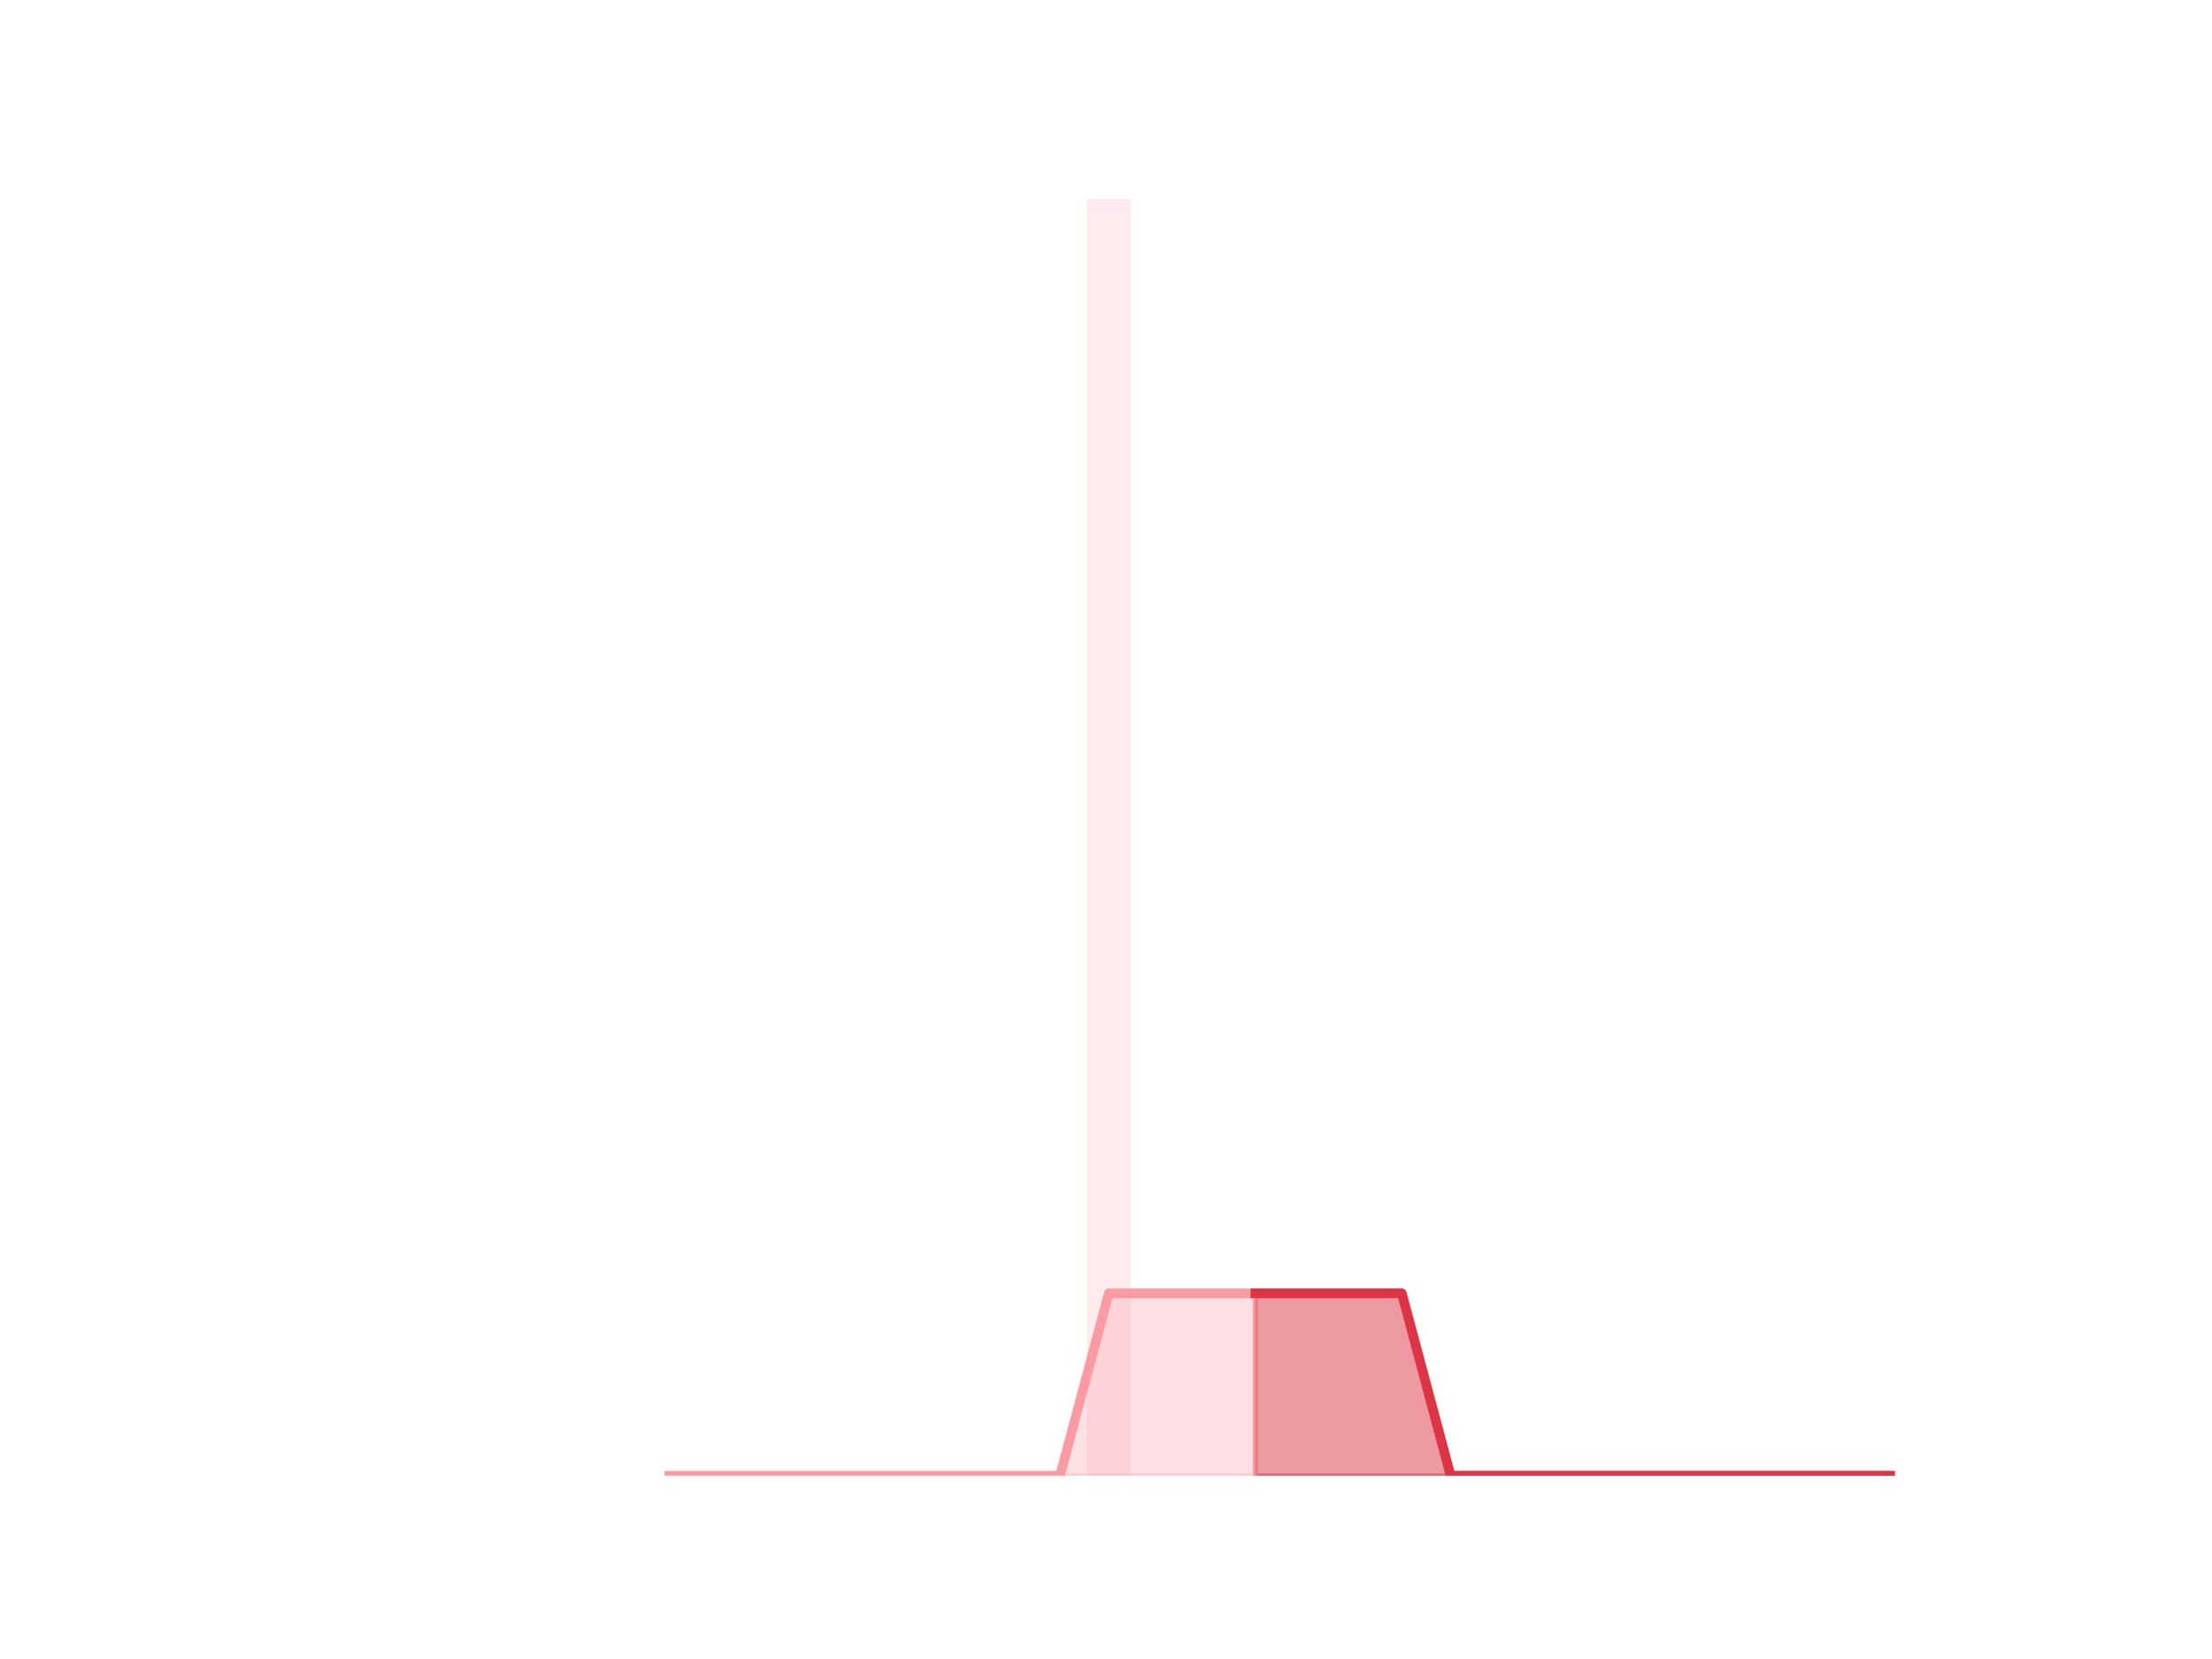
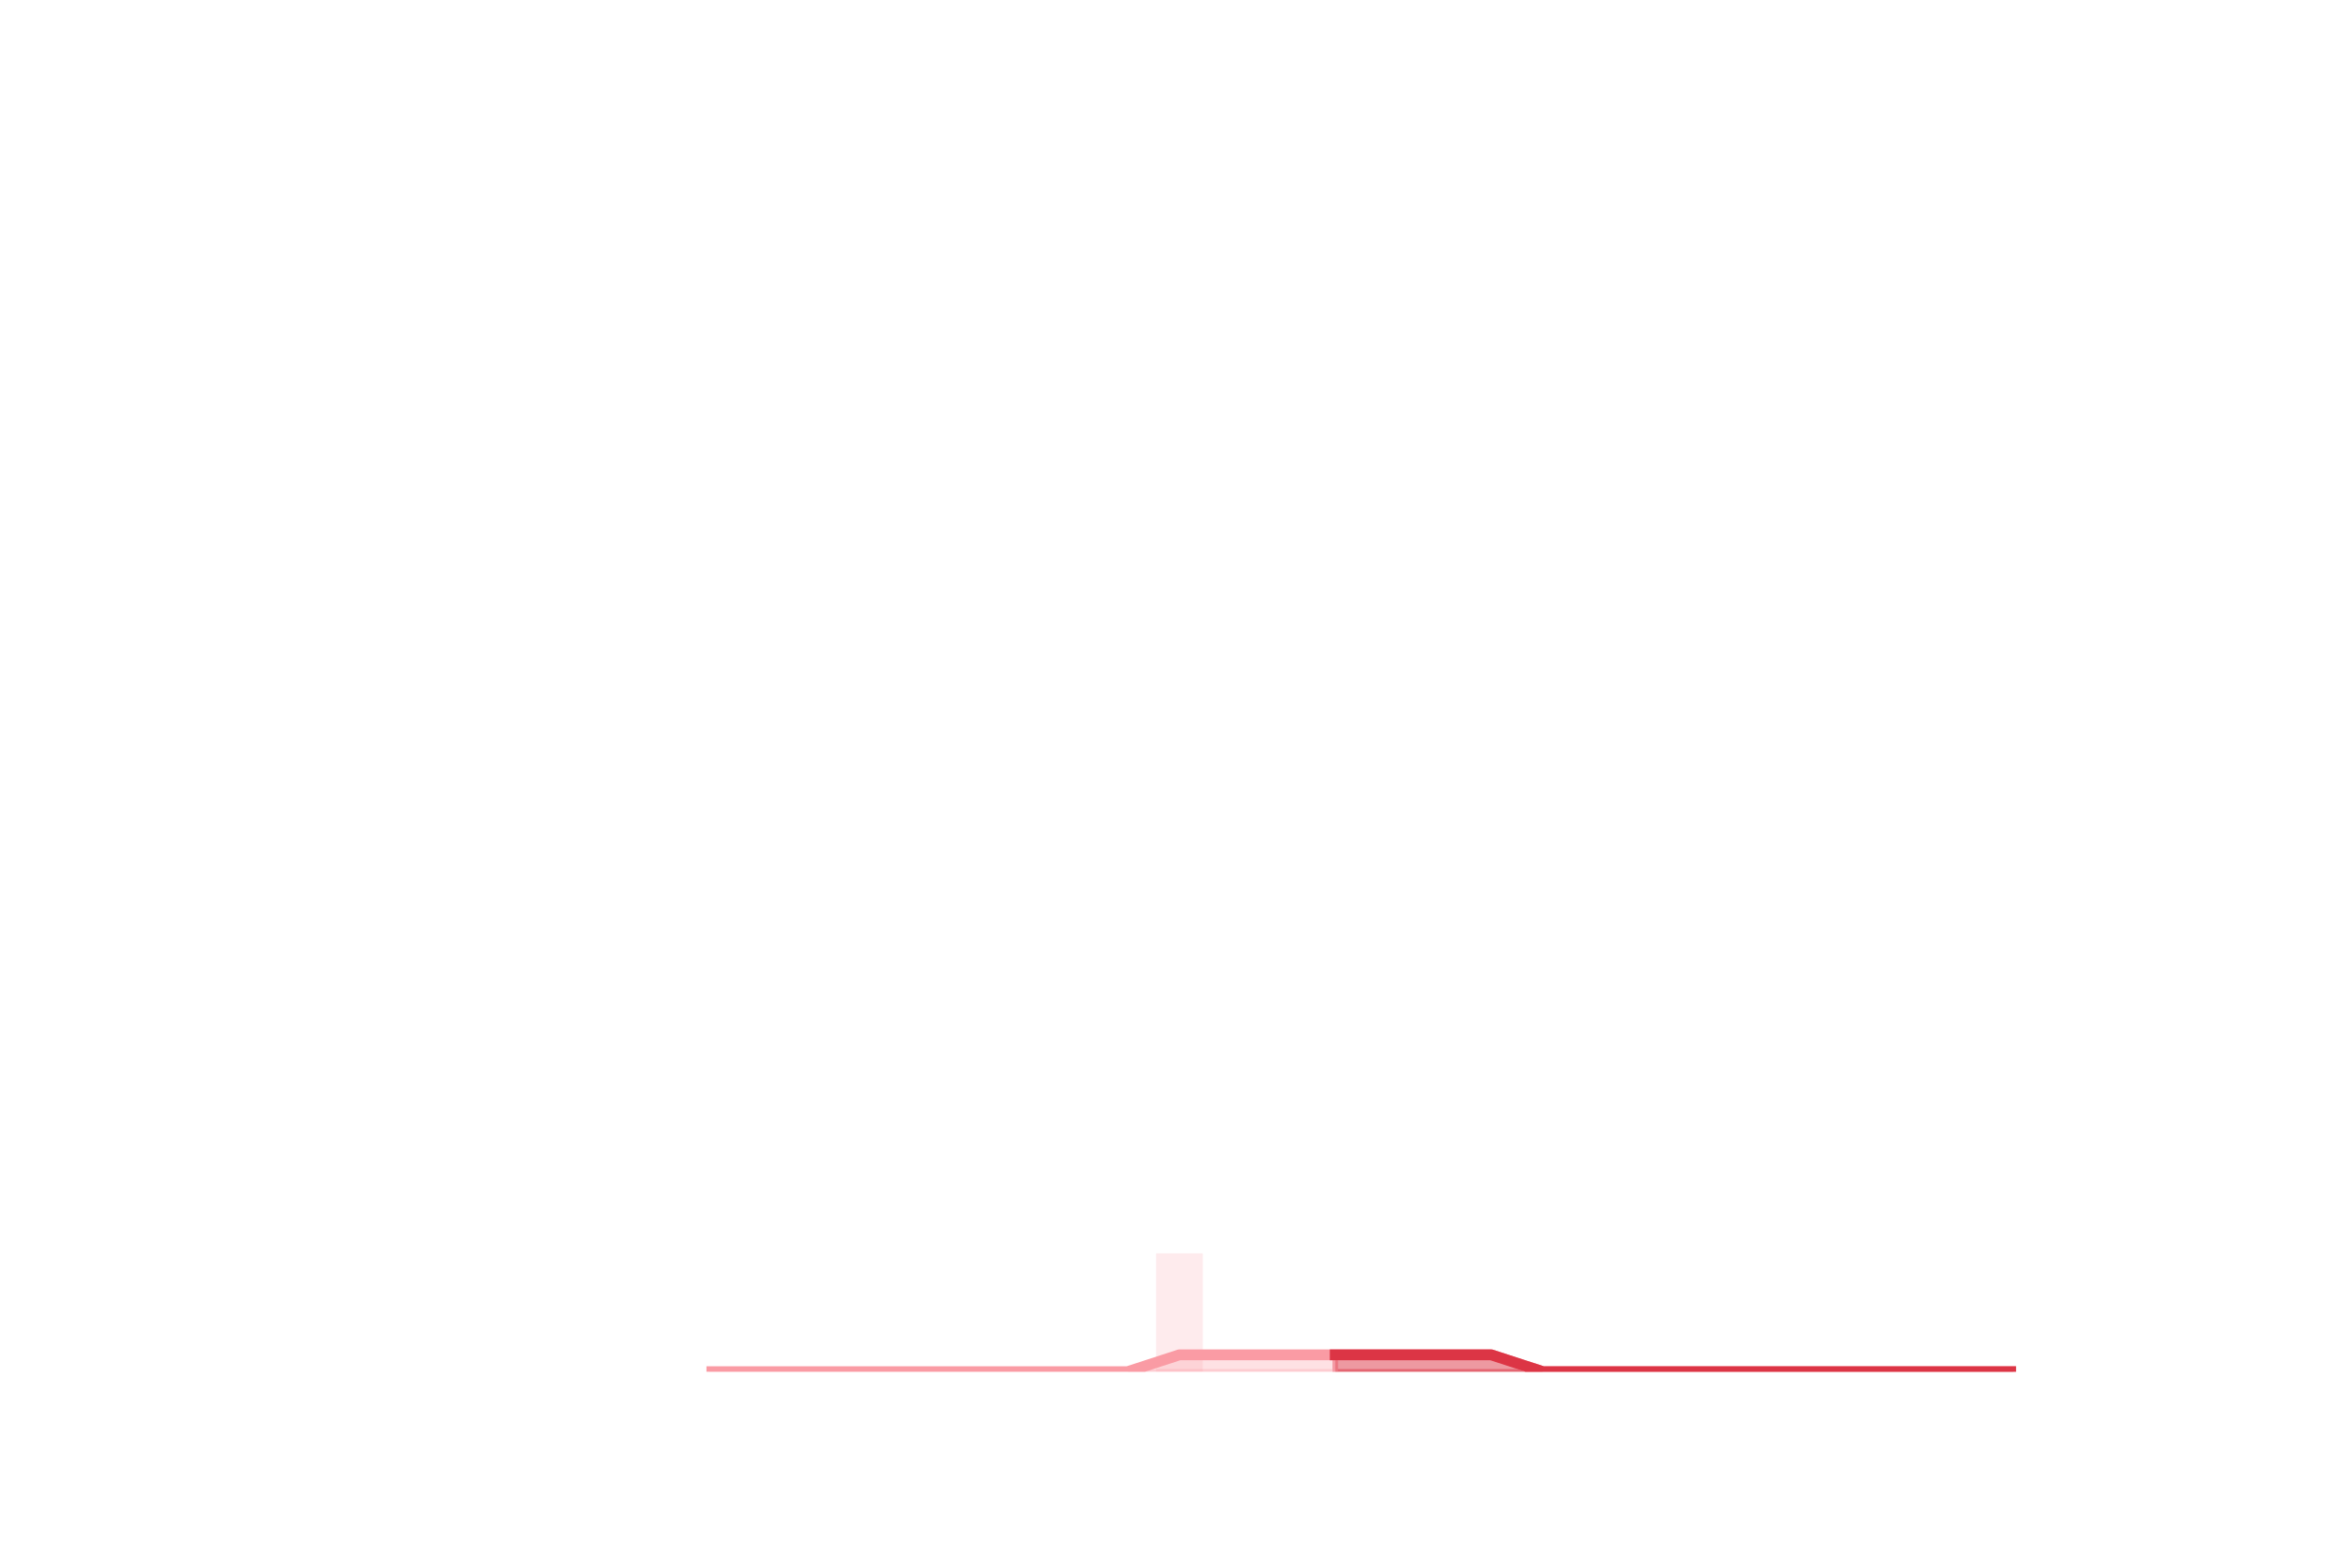
- <svg xmlns="http://www.w3.org/2000/svg" xmlns:xlink="http://www.w3.org/1999/xlink" height="345.6pt" version="1.1" viewBox="0 0 460.8 345.6" width="460.8pt">
+ <svg xmlns="http://www.w3.org/2000/svg" xmlns:xlink="http://www.w3.org/1999/xlink" height="288pt" version="1.1" viewBox="0 0 432 288" width="432pt">
  <defs>
    <style type="text/css">
*{stroke-linecap:butt;stroke-linejoin:round;}
  </style>
  </defs>
  <g id="figure_1">
    <g id="patch_1">
-       <path d="M 0 345.6  L 460.8 345.6  L 460.8 0  L 0 0  z " style="fill:none;" />
+       <path d="M 0 288  L 432 288  L 432 0  L 0 0  z " style="fill:none;" />
    </g>
    <g id="axes_1">
      <g id="patch_2">
-         <path clip-path="url(#pa09a4c018f)" d="M 73.833 307.584  L 82.992 307.584  L 82.992 307.584  L 73.833 307.584  z " style="fill:#fa9ba4;opacity:0.2;" />
+         <path clip-path="url(#pa47dd97a5e)" d="M 69.218 252  L 77.805 252  L 77.805 252  L 69.218 252  z " style="fill:#fa9ba4;opacity:0.2;" />
      </g>
      <g id="patch_3">
-         <path clip-path="url(#pa09a4c018f)" d="M 84.01 307.584  L 93.17 307.584  L 93.17 307.584  L 84.01 307.584  z " style="fill:#fa9ba4;opacity:0.2;" />
+         <path clip-path="url(#pa47dd97a5e)" d="M 78.759 252  L 87.346 252  L 87.346 252  L 78.759 252  z " style="fill:#fa9ba4;opacity:0.2;" />
      </g>
      <g id="patch_4">
-         <path clip-path="url(#pa09a4c018f)" d="M 94.187 307.584  L 103.347 307.584  L 103.347 307.584  L 94.187 307.584  z " style="fill:#fa9ba4;opacity:0.2;" />
+         <path clip-path="url(#pa47dd97a5e)" d="M 88.301 252  L 96.888 252  L 96.888 252  L 88.301 252  z " style="fill:#fa9ba4;opacity:0.2;" />
      </g>
      <g id="patch_5">
-         <path clip-path="url(#pa09a4c018f)" d="M 104.365 307.584  L 113.524 307.584  L 113.524 307.584  L 104.365 307.584  z " style="fill:#fa9ba4;opacity:0.2;" />
+         <path clip-path="url(#pa47dd97a5e)" d="M 97.842 252  L 106.429 252  L 106.429 252  L 97.842 252  z " style="fill:#fa9ba4;opacity:0.2;" />
      </g>
      <g id="patch_6">
-         <path clip-path="url(#pa09a4c018f)" d="M 114.542 307.584  L 123.701 307.584  L 123.701 307.584  L 114.542 307.584  z " style="fill:#fa9ba4;opacity:0.2;" />
+         <path clip-path="url(#pa47dd97a5e)" d="M 107.383 252  L 115.97 252  L 115.97 252  L 107.383 252  z " style="fill:#fa9ba4;opacity:0.2;" />
      </g>
      <g id="patch_7">
-         <path clip-path="url(#pa09a4c018f)" d="M 124.719 307.584  L 133.879 307.584  L 133.879 307.584  L 124.719 307.584  z " style="fill:#fa9ba4;opacity:0.2;" />
+         <path clip-path="url(#pa47dd97a5e)" d="M 116.924 252  L 125.511 252  L 125.511 252  L 116.924 252  z " style="fill:#fa9ba4;opacity:0.2;" />
      </g>
      <g id="patch_8">
-         <path clip-path="url(#pa09a4c018f)" d="M 134.896 307.584  L 144.056 307.584  L 144.056 307.584  L 134.896 307.584  z " style="fill:#fa9ba4;opacity:0.2;" />
+         <path clip-path="url(#pa47dd97a5e)" d="M 126.465 252  L 135.052 252  L 135.052 252  L 126.465 252  z " style="fill:#fa9ba4;opacity:0.2;" />
      </g>
      <g id="patch_9">
-         <path clip-path="url(#pa09a4c018f)" d="M 145.074 307.584  L 154.233 307.584  L 154.233 307.584  L 145.074 307.584  z " style="fill:#fa9ba4;opacity:0.2;" />
+         <path clip-path="url(#pa47dd97a5e)" d="M 136.006 252  L 144.594 252  L 144.594 252  L 136.006 252  z " style="fill:#fa9ba4;opacity:0.2;" />
      </g>
      <g id="patch_10">
-         <path clip-path="url(#pa09a4c018f)" d="M 155.251 307.584  L 164.41 307.584  L 164.41 307.584  L 155.251 307.584  z " style="fill:#fa9ba4;opacity:0.2;" />
+         <path clip-path="url(#pa47dd97a5e)" d="M 145.548 252  L 154.135 252  L 154.135 252  L 145.548 252  z " style="fill:#fa9ba4;opacity:0.2;" />
      </g>
      <g id="patch_11">
-         <path clip-path="url(#pa09a4c018f)" d="M 165.428 307.584  L 174.588 307.584  L 174.588 307.584  L 165.428 307.584  z " style="fill:#fa9ba4;opacity:0.2;" />
+         <path clip-path="url(#pa47dd97a5e)" d="M 155.089 252  L 163.676 252  L 163.676 252  L 155.089 252  z " style="fill:#fa9ba4;opacity:0.2;" />
      </g>
      <g id="patch_12">
-         <path clip-path="url(#pa09a4c018f)" d="M 175.605 307.584  L 184.765 307.584  L 184.765 307.584  L 175.605 307.584  z " style="fill:#fa9ba4;opacity:0.2;" />
+         <path clip-path="url(#pa47dd97a5e)" d="M 164.63 252  L 173.217 252  L 173.217 252  L 164.63 252  z " style="fill:#fa9ba4;opacity:0.2;" />
      </g>
      <g id="patch_13">
-         <path clip-path="url(#pa09a4c018f)" d="M 185.783 307.584  L 194.942 307.584  L 194.942 307.584  L 185.783 307.584  z " style="fill:#fa9ba4;opacity:0.2;" />
+         <path clip-path="url(#pa47dd97a5e)" d="M 174.171 252  L 182.758 252  L 182.758 252  L 174.171 252  z " style="fill:#fa9ba4;opacity:0.2;" />
      </g>
      <g id="patch_14">
-         <path clip-path="url(#pa09a4c018f)" d="M 195.96 307.584  L 205.119 307.584  L 205.119 307.584  L 195.96 307.584  z " style="fill:#fa9ba4;opacity:0.2;" />
+         <path clip-path="url(#pa47dd97a5e)" d="M 183.712 252  L 192.299 252  L 192.299 252  L 183.712 252  z " style="fill:#fa9ba4;opacity:0.2;" />
      </g>
      <g id="patch_15">
-         <path clip-path="url(#pa09a4c018f)" d="M 206.137 307.584  L 215.297 307.584  L 215.297 307.584  L 206.137 307.584  z " style="fill:#fa9ba4;opacity:0.2;" />
+         <path clip-path="url(#pa47dd97a5e)" d="M 193.254 252  L 201.841 252  L 201.841 252  L 193.254 252  z " style="fill:#fa9ba4;opacity:0.2;" />
      </g>
      <g id="patch_16">
-         <path clip-path="url(#pa09a4c018f)" d="M 216.314 307.584  L 225.474 307.584  L 225.474 307.584  L 216.314 307.584  z " style="fill:#fa9ba4;opacity:0.2;" />
+         <path clip-path="url(#pa47dd97a5e)" d="M 202.795 252  L 211.382 252  L 211.382 252  L 202.795 252  z " style="fill:#fa9ba4;opacity:0.2;" />
      </g>
      <g id="patch_17">
-         <path clip-path="url(#pa09a4c018f)" d="M 226.492 307.584  L 235.651 307.584  L 235.651 41.472  L 226.492 41.472  z " style="fill:#fa9ba4;opacity:0.2;" />
+         <path clip-path="url(#pa47dd97a5e)" d="M 212.336 252  L 220.923 252  L 220.923 230.256  L 212.336 230.256  z " style="fill:#fa9ba4;opacity:0.2;" />
      </g>
      <g id="patch_18">
-         <path clip-path="url(#pa09a4c018f)" d="M 236.669 307.584  L 245.828 307.584  L 245.828 307.584  L 236.669 307.584  z " style="fill:#fa9ba4;opacity:0.2;" />
+         <path clip-path="url(#pa47dd97a5e)" d="M 221.877 252  L 230.464 252  L 230.464 252  L 221.877 252  z " style="fill:#fa9ba4;opacity:0.2;" />
      </g>
      <g id="patch_19">
-         <path clip-path="url(#pa09a4c018f)" d="M 246.846 307.584  L 256.006 307.584  L 256.006 307.584  L 246.846 307.584  z " style="fill:#fa9ba4;opacity:0.2;" />
+         <path clip-path="url(#pa47dd97a5e)" d="M 231.418 252  L 240.005 252  L 240.005 252  L 231.418 252  z " style="fill:#fa9ba4;opacity:0.2;" />
      </g>
      <g id="patch_20">
-         <path clip-path="url(#pa09a4c018f)" d="M 257.023 307.584  L 266.183 307.584  L 266.183 307.584  L 257.023 307.584  z " style="fill:#fa9ba4;opacity:0.2;" />
+         <path clip-path="url(#pa47dd97a5e)" d="M 240.959 252  L 249.546 252  L 249.546 252  L 240.959 252  z " style="fill:#fa9ba4;opacity:0.2;" />
      </g>
      <g id="patch_21">
-         <path clip-path="url(#pa09a4c018f)" d="M 267.201 307.584  L 276.36 307.584  L 276.36 307.584  L 267.201 307.584  z " style="fill:#fa9ba4;opacity:0.2;" />
+         <path clip-path="url(#pa47dd97a5e)" d="M 250.501 252  L 259.088 252  L 259.088 252  L 250.501 252  z " style="fill:#fa9ba4;opacity:0.2;" />
      </g>
      <g id="patch_22">
-         <path clip-path="url(#pa09a4c018f)" d="M 277.378 307.584  L 286.537 307.584  L 286.537 307.584  L 277.378 307.584  z " style="fill:#fa9ba4;opacity:0.2;" />
+         <path clip-path="url(#pa47dd97a5e)" d="M 260.042 252  L 268.629 252  L 268.629 252  L 260.042 252  z " style="fill:#fa9ba4;opacity:0.2;" />
      </g>
      <g id="patch_23">
-         <path clip-path="url(#pa09a4c018f)" d="M 287.555 307.584  L 296.715 307.584  L 296.715 307.584  L 287.555 307.584  z " style="fill:#fa9ba4;opacity:0.2;" />
+         <path clip-path="url(#pa47dd97a5e)" d="M 269.583 252  L 278.17 252  L 278.17 252  L 269.583 252  z " style="fill:#fa9ba4;opacity:0.2;" />
      </g>
      <g id="patch_24">
-         <path clip-path="url(#pa09a4c018f)" d="M 297.732 307.584  L 306.892 307.584  L 306.892 307.584  L 297.732 307.584  z " style="fill:#fa9ba4;opacity:0.2;" />
+         <path clip-path="url(#pa47dd97a5e)" d="M 279.124 252  L 287.711 252  L 287.711 252  L 279.124 252  z " style="fill:#fa9ba4;opacity:0.2;" />
      </g>
      <g id="patch_25">
-         <path clip-path="url(#pa09a4c018f)" d="M 307.91 307.584  L 317.069 307.584  L 317.069 307.584  L 307.91 307.584  z " style="fill:#fa9ba4;opacity:0.2;" />
+         <path clip-path="url(#pa47dd97a5e)" d="M 288.665 252  L 297.252 252  L 297.252 252  L 288.665 252  z " style="fill:#fa9ba4;opacity:0.2;" />
      </g>
      <g id="patch_26">
-         <path clip-path="url(#pa09a4c018f)" d="M 318.087 307.584  L 327.246 307.584  L 327.246 307.584  L 318.087 307.584  z " style="fill:#fa9ba4;opacity:0.2;" />
+         <path clip-path="url(#pa47dd97a5e)" d="M 298.206 252  L 306.794 252  L 306.794 252  L 298.206 252  z " style="fill:#fa9ba4;opacity:0.2;" />
      </g>
      <g id="patch_27">
-         <path clip-path="url(#pa09a4c018f)" d="M 328.264 307.584  L 337.424 307.584  L 337.424 307.584  L 328.264 307.584  z " style="fill:#fa9ba4;opacity:0.2;" />
+         <path clip-path="url(#pa47dd97a5e)" d="M 307.748 252  L 316.335 252  L 316.335 252  L 307.748 252  z " style="fill:#fa9ba4;opacity:0.2;" />
      </g>
      <g id="patch_28">
-         <path clip-path="url(#pa09a4c018f)" d="M 338.441 307.584  L 347.601 307.584  L 347.601 307.584  L 338.441 307.584  z " style="fill:#fa9ba4;opacity:0.2;" />
+         <path clip-path="url(#pa47dd97a5e)" d="M 317.289 252  L 325.876 252  L 325.876 252  L 317.289 252  z " style="fill:#fa9ba4;opacity:0.2;" />
      </g>
      <g id="patch_29">
-         <path clip-path="url(#pa09a4c018f)" d="M 348.619 307.584  L 357.778 307.584  L 357.778 307.584  L 348.619 307.584  z " style="fill:#fa9ba4;opacity:0.2;" />
+         <path clip-path="url(#pa47dd97a5e)" d="M 326.83 252  L 335.417 252  L 335.417 252  L 326.83 252  z " style="fill:#fa9ba4;opacity:0.2;" />
      </g>
      <g id="patch_30">
-         <path clip-path="url(#pa09a4c018f)" d="M 358.796 307.584  L 367.955 307.584  L 367.955 307.584  L 358.796 307.584  z " style="fill:#fa9ba4;opacity:0.2;" />
+         <path clip-path="url(#pa47dd97a5e)" d="M 336.371 252  L 344.958 252  L 344.958 252  L 336.371 252  z " style="fill:#fa9ba4;opacity:0.2;" />
      </g>
      <g id="patch_31">
-         <path clip-path="url(#pa09a4c018f)" d="M 368.973 307.584  L 378.133 307.584  L 378.133 307.584  L 368.973 307.584  z " style="fill:#fa9ba4;opacity:0.2;" />
+         <path clip-path="url(#pa47dd97a5e)" d="M 345.912 252  L 354.499 252  L 354.499 252  L 345.912 252  z " style="fill:#fa9ba4;opacity:0.2;" />
      </g>
      <g id="patch_32">
-         <path clip-path="url(#pa09a4c018f)" d="M 379.15 307.584  L 388.31 307.584  L 388.31 307.584  L 379.15 307.584  z " style="fill:#fa9ba4;opacity:0.2;" />
+         <path clip-path="url(#pa47dd97a5e)" d="M 355.454 252  L 364.041 252  L 364.041 252  L 355.454 252  z " style="fill:#fa9ba4;opacity:0.2;" />
      </g>
      <g id="patch_33">
-         <path clip-path="url(#pa09a4c018f)" d="M 389.328 307.584  L 398.487 307.584  L 398.487 307.584  L 389.328 307.584  z " style="fill:#fa9ba4;opacity:0.2;" />
+         <path clip-path="url(#pa47dd97a5e)" d="M 364.995 252  L 373.582 252  L 373.582 252  L 364.995 252  z " style="fill:#fa9ba4;opacity:0.2;" />
      </g>
      <g id="matplotlib.axis_1" />
      <g id="matplotlib.axis_2" />
      <g id="PolyCollection_1">
        <defs>
-           <path d="M 261.603 -76.032  L 261.603 -38.016  L 271.78 -38.016  L 281.958 -38.016  L 292.135 -38.016  L 302.312 -38.016  L 312.489 -38.016  L 322.667 -38.016  L 332.844 -38.016  L 343.021 -38.016  L 353.198 -38.016  L 363.376 -38.016  L 373.553 -38.016  L 383.73 -38.016  L 393.908 -38.016  L 393.908 -38.016  L 393.908 -38.016  L 383.73 -38.016  L 373.553 -38.016  L 363.376 -38.016  L 353.198 -38.016  L 343.021 -38.016  L 332.844 -38.016  L 322.667 -38.016  L 312.489 -38.016  L 302.312 -38.016  L 292.135 -76.032  L 281.958 -76.032  L 271.78 -76.032  L 261.603 -76.032  z " id="mece23a35a6" style="stroke:#dc3545;stroke-opacity:0.5;" />
+           <path d="M 245.253 -39.106  L 245.253 -36  L 254.794 -36  L 264.335 -36  L 273.876 -36  L 283.418 -36  L 292.959 -36  L 302.5 -36  L 312.041 -36  L 321.582 -36  L 331.124 -36  L 340.665 -36  L 350.206 -36  L 359.747 -36  L 369.288 -36  L 369.288 -36  L 369.288 -36  L 359.747 -36  L 350.206 -36  L 340.665 -36  L 331.124 -36  L 321.582 -36  L 312.041 -36  L 302.5 -36  L 292.959 -36  L 283.418 -36  L 273.876 -39.106  L 264.335 -39.106  L 254.794 -39.106  L 245.253 -39.106  z " id="mba73b8bd22" style="stroke:#dc3545;stroke-opacity:0.5;" />
        </defs>
-         <g clip-path="url(#pa09a4c018f)">
-           <use style="fill:#dc3545;fill-opacity:0.5;stroke:#dc3545;stroke-opacity:0.5;" x="0" xlink:href="#mece23a35a6" y="345.6" />
+         <g clip-path="url(#pa47dd97a5e)">
+           <use style="fill:#dc3545;fill-opacity:0.5;stroke:#dc3545;stroke-opacity:0.5;" x="0" xlink:href="#mba73b8bd22" y="288" />
        </g>
      </g>
      <g id="PolyCollection_2">
        <defs>
-           <path d="M 139.476 -38.016  L 139.476 -38.016  L 149.653 -38.016  L 159.831 -38.016  L 170.008 -38.016  L 180.185 -38.016  L 190.362 -38.016  L 200.54 -38.016  L 210.717 -38.016  L 220.894 -38.016  L 231.071 -38.016  L 241.249 -38.016  L 251.426 -38.016  L 261.603 -38.016  L 261.603 -76.032  L 261.603 -76.032  L 251.426 -76.032  L 241.249 -76.032  L 231.071 -76.032  L 220.894 -38.016  L 210.717 -38.016  L 200.54 -38.016  L 190.362 -38.016  L 180.185 -38.016  L 170.008 -38.016  L 159.831 -38.016  L 149.653 -38.016  L 139.476 -38.016  z " id="m2ae007017f" style="stroke:#fa9ba4;stroke-opacity:0.3;" />
+           <path d="M 130.759 -36  L 130.759 -36  L 140.3 -36  L 149.841 -36  L 159.382 -36  L 168.924 -36  L 178.465 -36  L 188.006 -36  L 197.547 -36  L 207.088 -36  L 216.629 -36  L 226.171 -36  L 235.712 -36  L 245.253 -36  L 245.253 -39.106  L 245.253 -39.106  L 235.712 -39.106  L 226.171 -39.106  L 216.629 -39.106  L 207.088 -36  L 197.547 -36  L 188.006 -36  L 178.465 -36  L 168.924 -36  L 159.382 -36  L 149.841 -36  L 140.3 -36  L 130.759 -36  z " id="mfd0d29a8d6" style="stroke:#fa9ba4;stroke-opacity:0.3;" />
        </defs>
-         <g clip-path="url(#pa09a4c018f)">
-           <use style="fill:#fa9ba4;fill-opacity:0.3;stroke:#fa9ba4;stroke-opacity:0.3;" x="0" xlink:href="#m2ae007017f" y="345.6" />
+         <g clip-path="url(#pa47dd97a5e)">
+           <use style="fill:#fa9ba4;fill-opacity:0.3;stroke:#fa9ba4;stroke-opacity:0.3;" x="0" xlink:href="#mfd0d29a8d6" y="288" />
        </g>
      </g>
      <g id="line2d_1">
-         <path clip-path="url(#pa09a4c018f)" d="M 139.476 307.584  L 149.653 307.584  L 159.831 307.584  L 170.008 307.584  L 180.185 307.584  L 190.362 307.584  L 200.54 307.584  L 210.717 307.584  L 220.894 307.584  L 231.071 269.568  L 241.249 269.568  L 251.426 269.568  L 261.603 269.568  L 271.78 269.568  L 281.958 269.568  L 292.135 269.568  L 302.312 307.584  L 312.489 307.584  L 322.667 307.584  L 332.844 307.584  L 343.021 307.584  L 353.198 307.584  L 363.376 307.584  L 373.553 307.584  L 383.73 307.584  L 393.908 307.584  " style="fill:none;stroke:#fa9ba4;stroke-linecap:square;stroke-width:2;" />
+         <path clip-path="url(#pa47dd97a5e)" d="M 130.759 252  L 140.3 252  L 149.841 252  L 159.382 252  L 168.924 252  L 178.465 252  L 188.006 252  L 197.547 252  L 207.088 252  L 216.629 248.894  L 226.171 248.894  L 235.712 248.894  L 245.253 248.894  L 254.794 248.894  L 264.335 248.894  L 273.876 248.894  L 283.418 252  L 292.959 252  L 302.5 252  L 312.041 252  L 321.582 252  L 331.124 252  L 340.665 252  L 350.206 252  L 359.747 252  L 369.288 252  " style="fill:none;stroke:#fa9ba4;stroke-linecap:square;stroke-width:2;" />
      </g>
      <g id="line2d_2">
-         <path clip-path="url(#pa09a4c018f)" d="M 261.603 269.568  L 271.78 269.568  L 281.958 269.568  L 292.135 269.568  L 302.312 307.584  L 312.489 307.584  L 322.667 307.584  L 332.844 307.584  L 343.021 307.584  L 353.198 307.584  L 363.376 307.584  L 373.553 307.584  L 383.73 307.584  L 393.908 307.584  " style="fill:none;stroke:#dc3545;stroke-linecap:square;stroke-width:2;" />
+         <path clip-path="url(#pa47dd97a5e)" d="M 245.253 248.894  L 254.794 248.894  L 264.335 248.894  L 273.876 248.894  L 283.418 252  L 292.959 252  L 302.5 252  L 312.041 252  L 321.582 252  L 331.124 252  L 340.665 252  L 350.206 252  L 359.747 252  L 369.288 252  " style="fill:none;stroke:#dc3545;stroke-linecap:square;stroke-width:2;" />
      </g>
    </g>
  </g>
  <defs>
-     <clipPath id="pa09a4c018f">
-       <rect height="266.112" width="357.12" x="57.6" y="41.472" />
+     <clipPath id="pa47dd97a5e">
+       <rect height="217.44" width="334.8" x="54" y="34.56" />
    </clipPath>
  </defs>
</svg>
